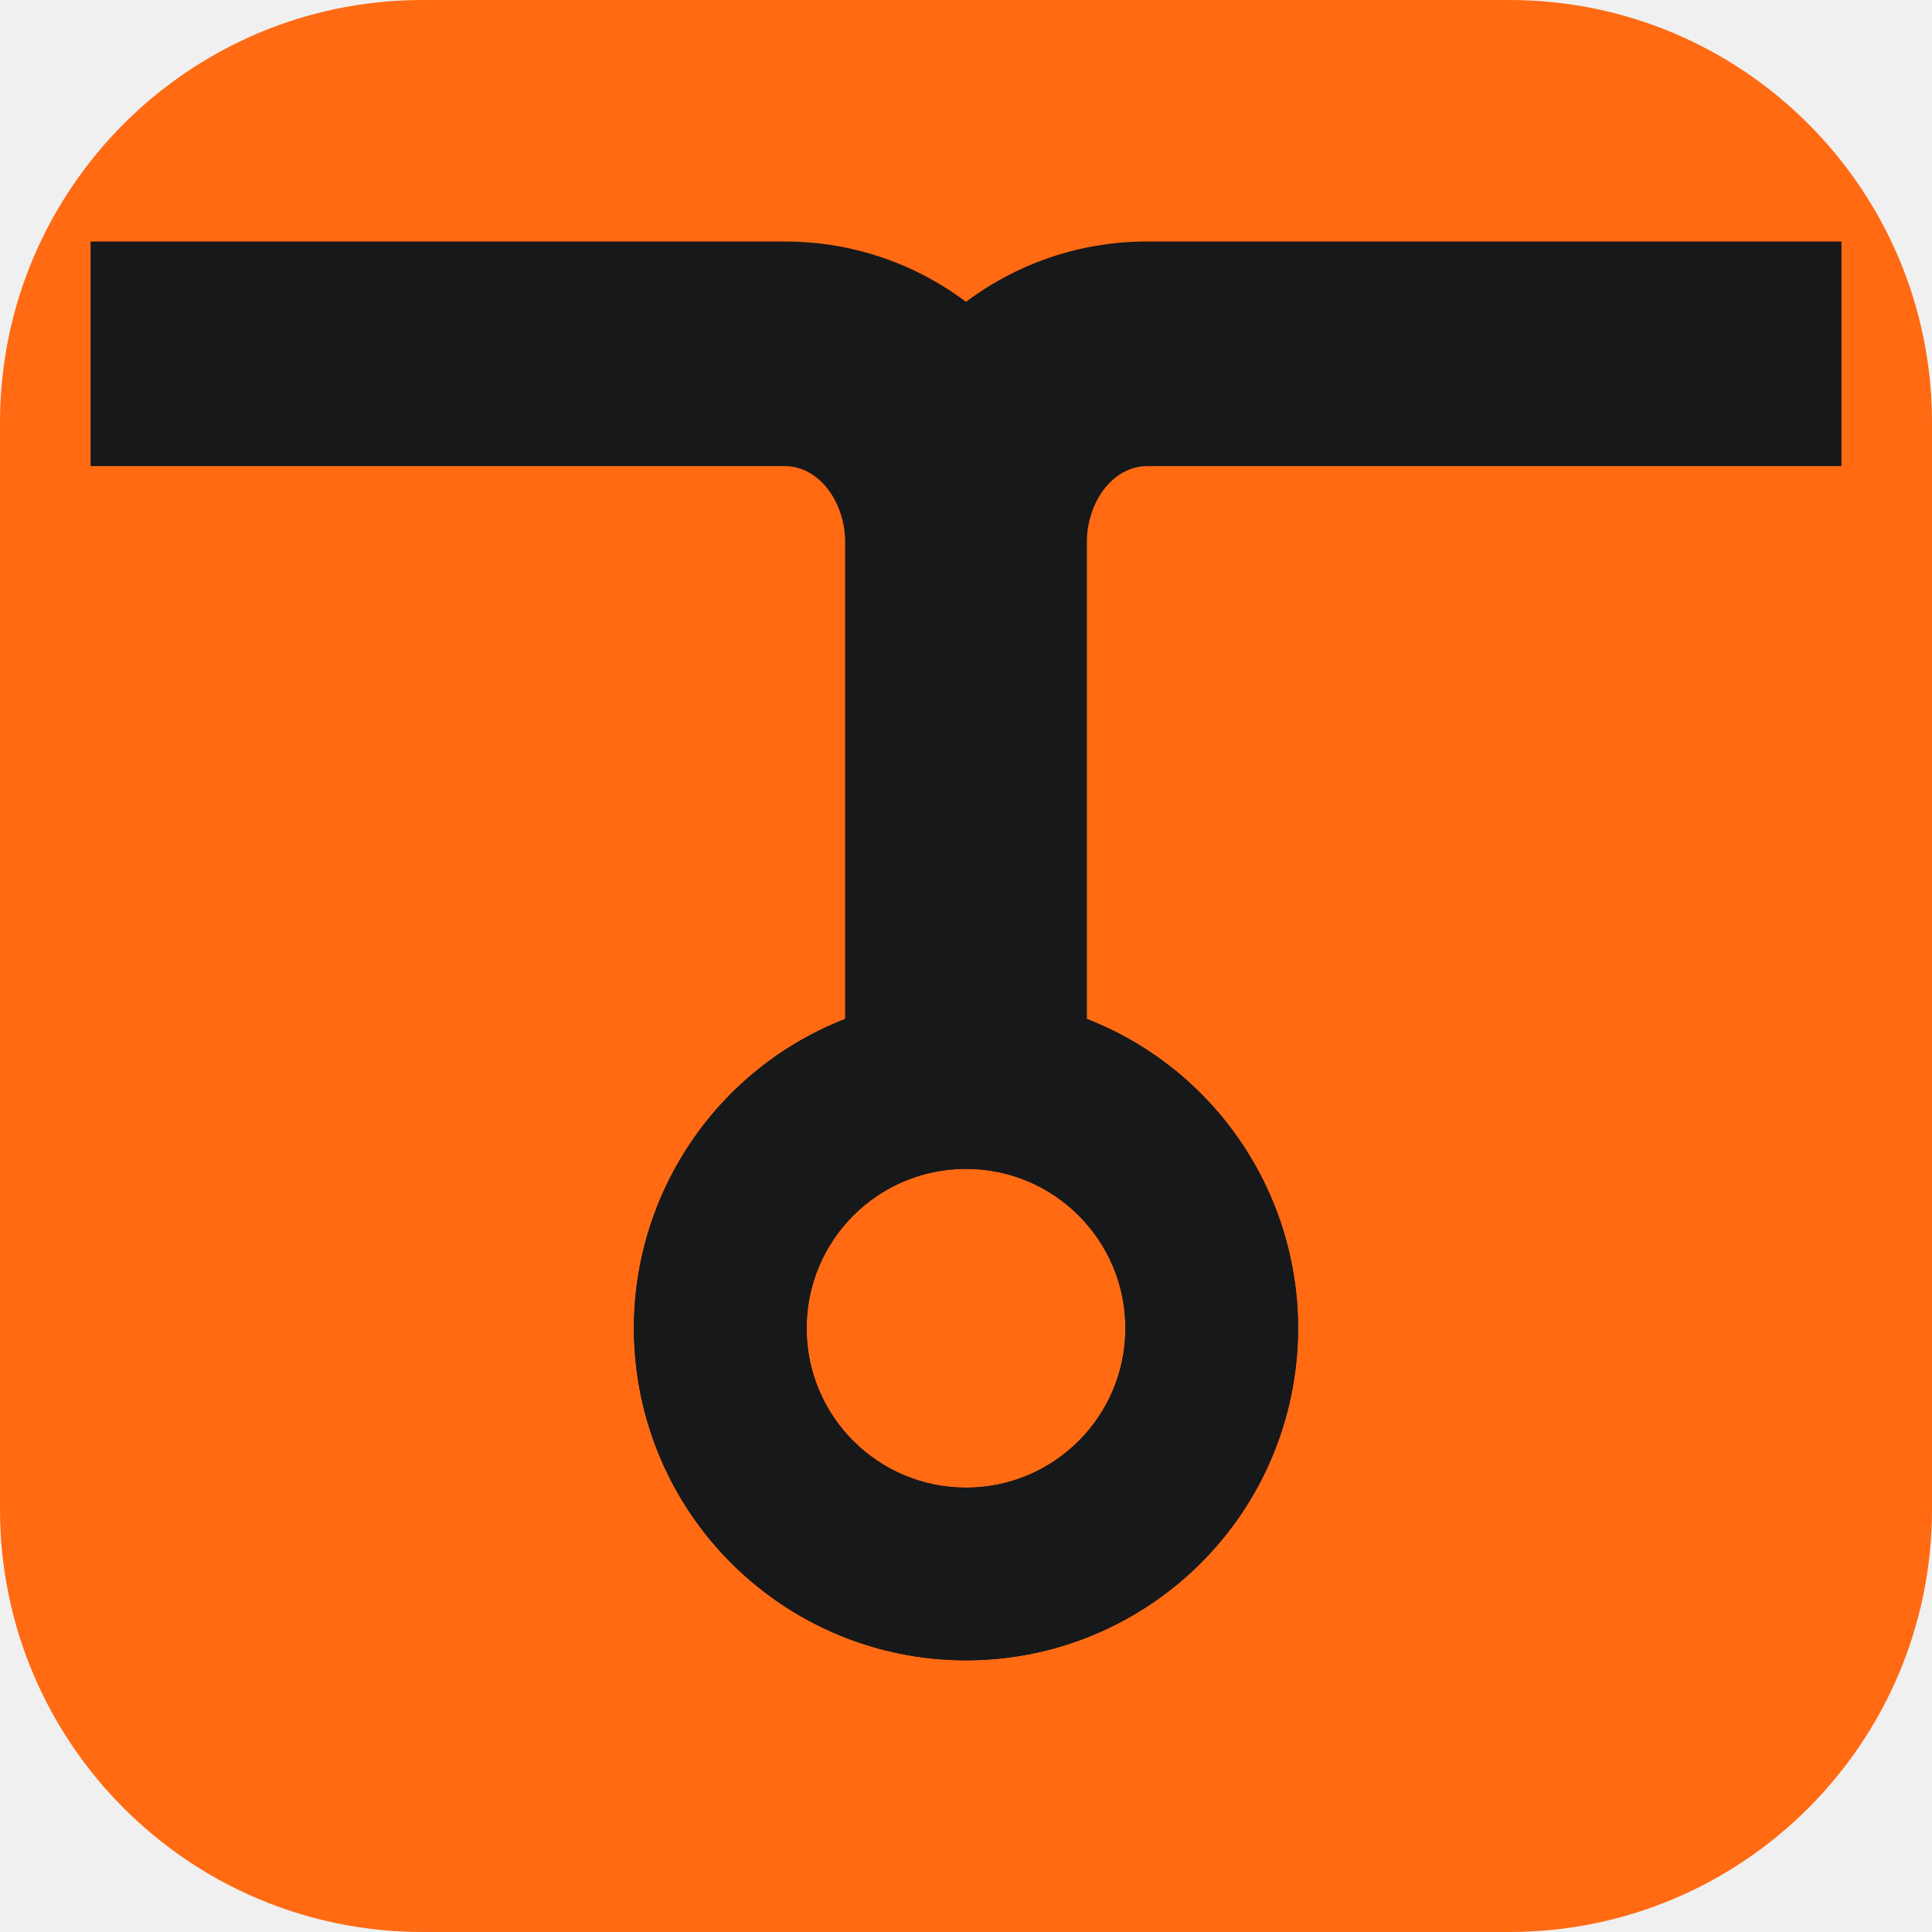
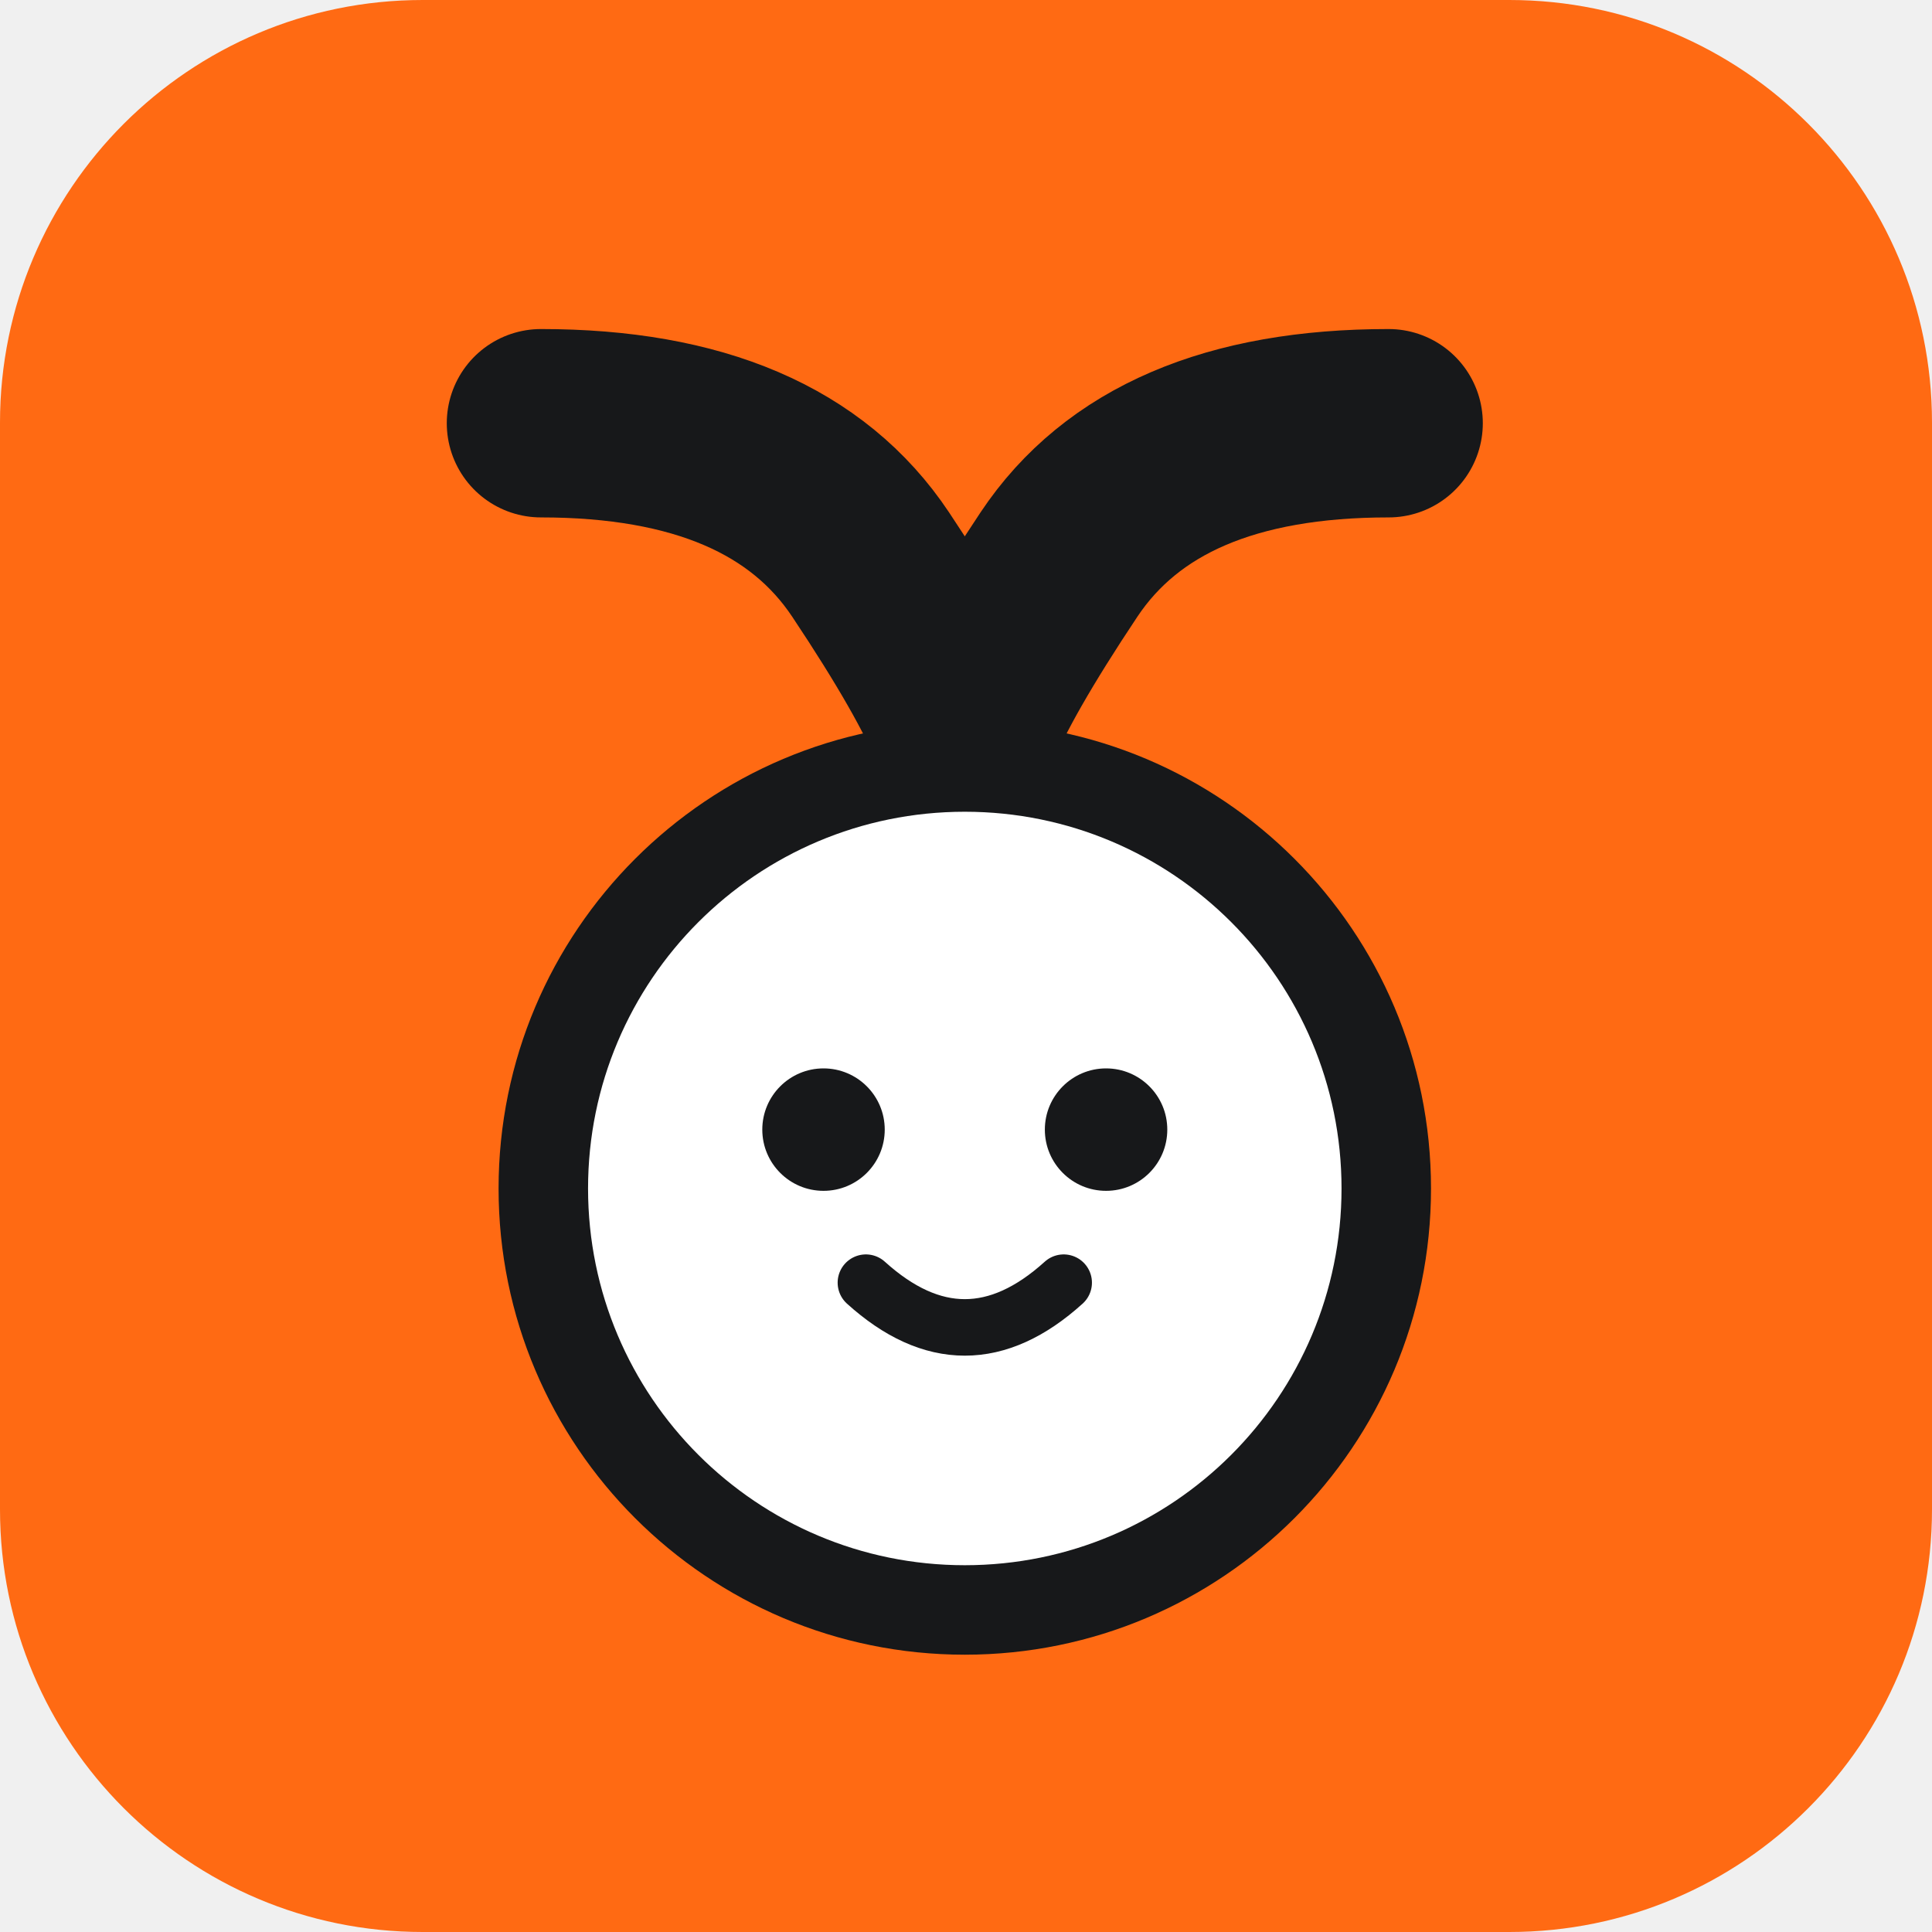
<svg xmlns="http://www.w3.org/2000/svg" width="64" height="64" viewBox="0 0 64 64" role="img" aria-label="모여락 앱 아이콘">
  <path fill="#FF6A13" d="M14 0 H50 A14 14 0 0 1 64 14 V50 A14 14 0 0 1 50 64 H14 A14 14 0 0 1 0 50 V14 A14 14 0 0 1 14 0 Z" />
-   <path fill="#17181A" fill-rule="evenodd" d="M3 8 H26 A10 10 0 0 1 36 18 V33.753 A11 11 0 1 1 28 33.753 V18 A2 2.56 0 0 0 26 15.44 H3 Z M26.72 44 A5.28 5.28 0 1 0 37.28 44 A5.28 5.28 0 1 0 26.72 44 Z" />
-   <g transform="matrix(-1 0 0 1 64 0)">
-     <path fill="#17181A" fill-rule="evenodd" d="M3 8 H26 A10 10 0 0 1 36 18 V33.753 A11 11 0 1 1 28 33.753 V18 A2 2.56 0 0 0 26 15.44 H3 Z M26.72 44 A5.28 5.28 0 1 0 37.28 44 A5.28 5.28 0 1 0 26.72 44 Z" />
+   <g transform="translate(7 7) scale(0.78)">
+     <path d="M14 9 Q24 9 28 15 Q31 19.5 32 22" fill="none" stroke="#17181A" stroke-width="8" stroke-linecap="round" stroke-linejoin="round" />
+     <path d="M50 9 Q40 9 36 15 Q33 19.5 32 22" fill="none" stroke="#17181A" stroke-width="8" stroke-linecap="round" stroke-linejoin="round" />
+     <circle cx="32" cy="41.5" r="19.8" fill="#17181A" />
+     <circle cx="32" cy="41.5" r="16" fill="#FFFFFF" />
+     <circle cx="26" cy="39" r="2.6" fill="#17181A" />
+     <circle cx="38" cy="39" r="2.6" fill="#17181A" />
+     <path d="M27.8 45.5 Q32 49.3 36.2 45.5" fill="none" stroke="#17181A" stroke-width="2.4" stroke-linecap="round" />
  </g>
</svg>
